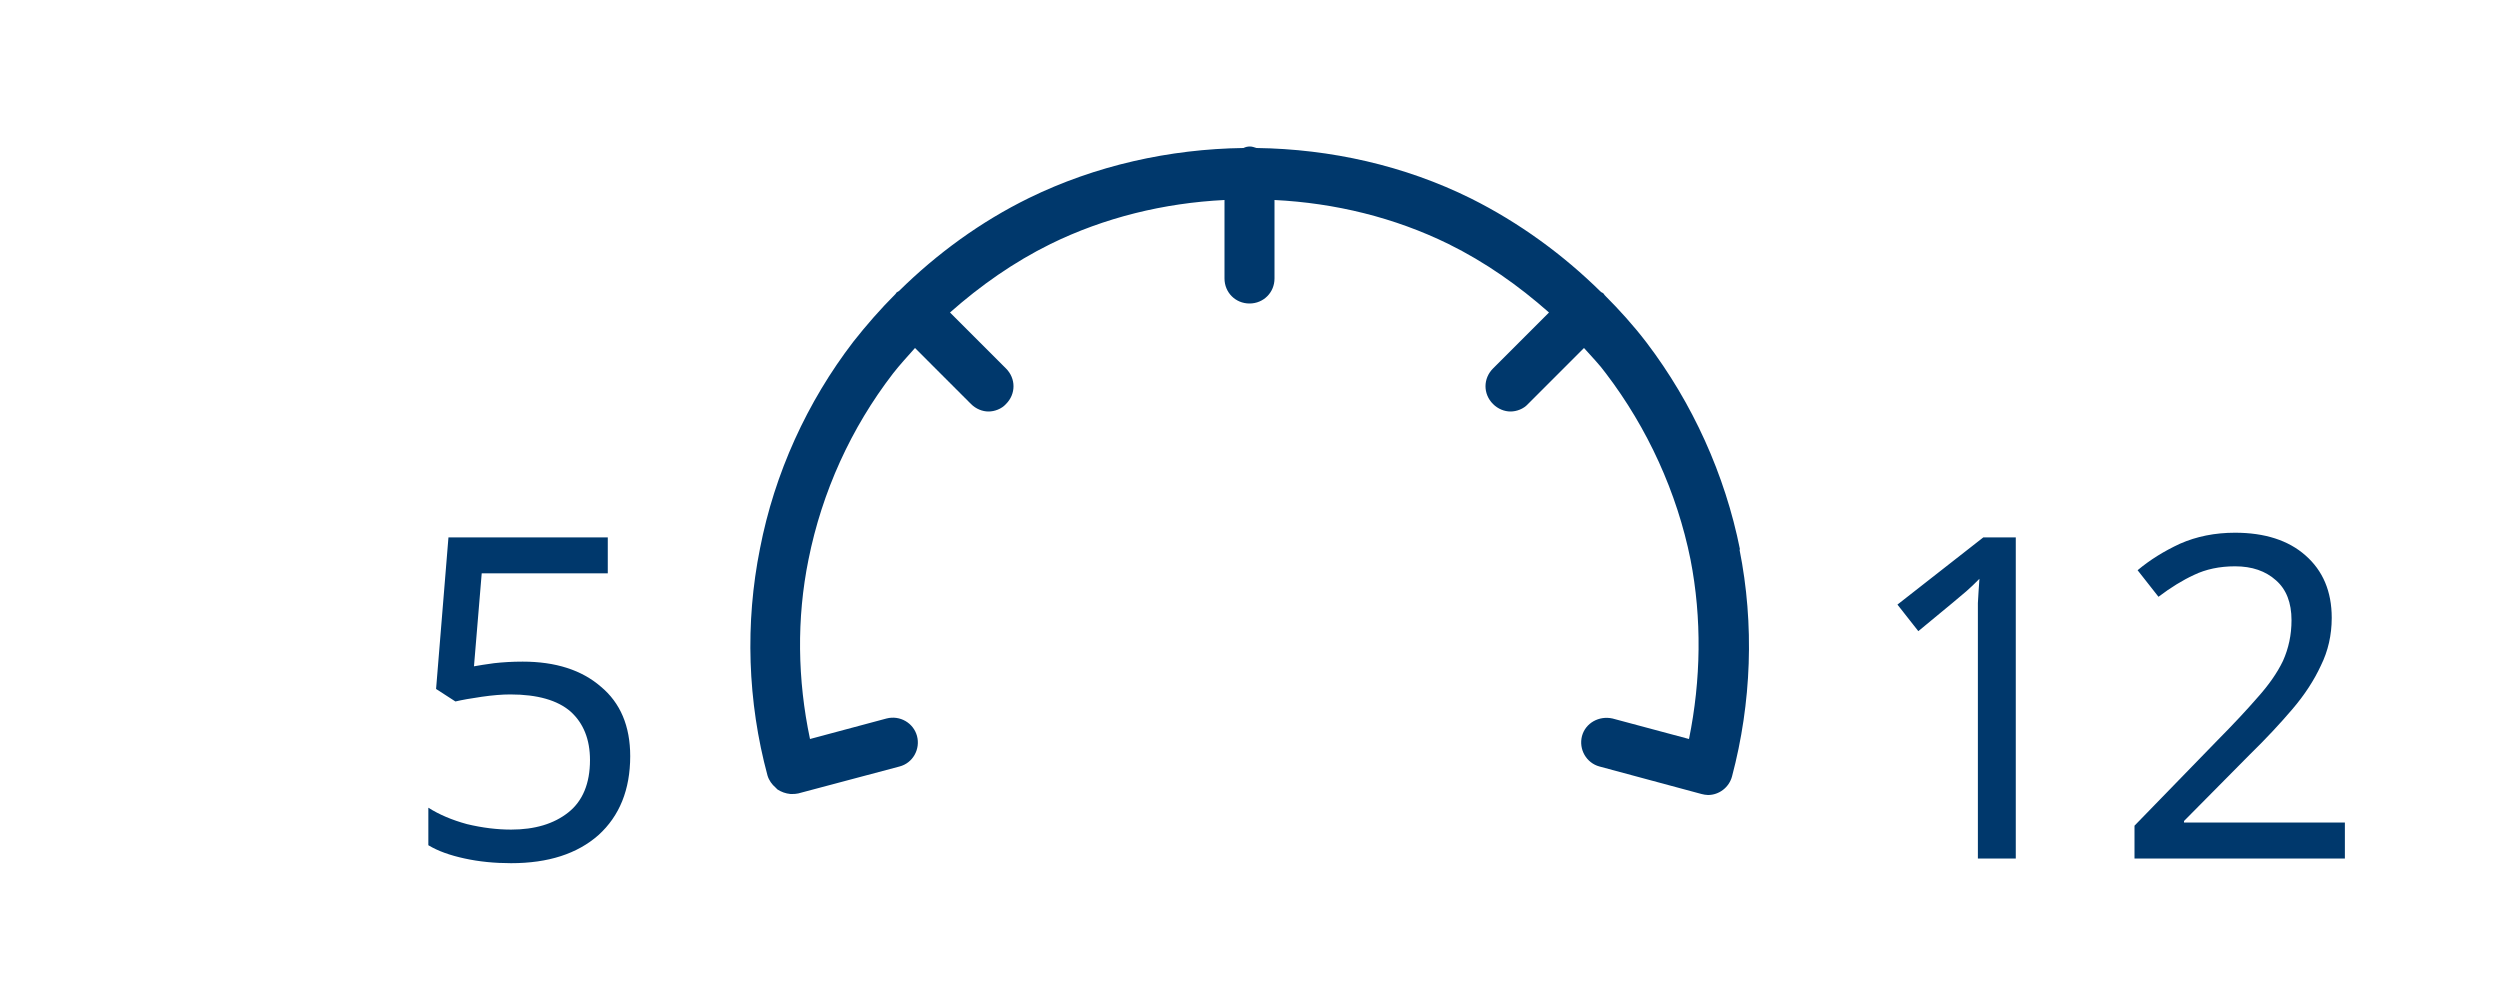
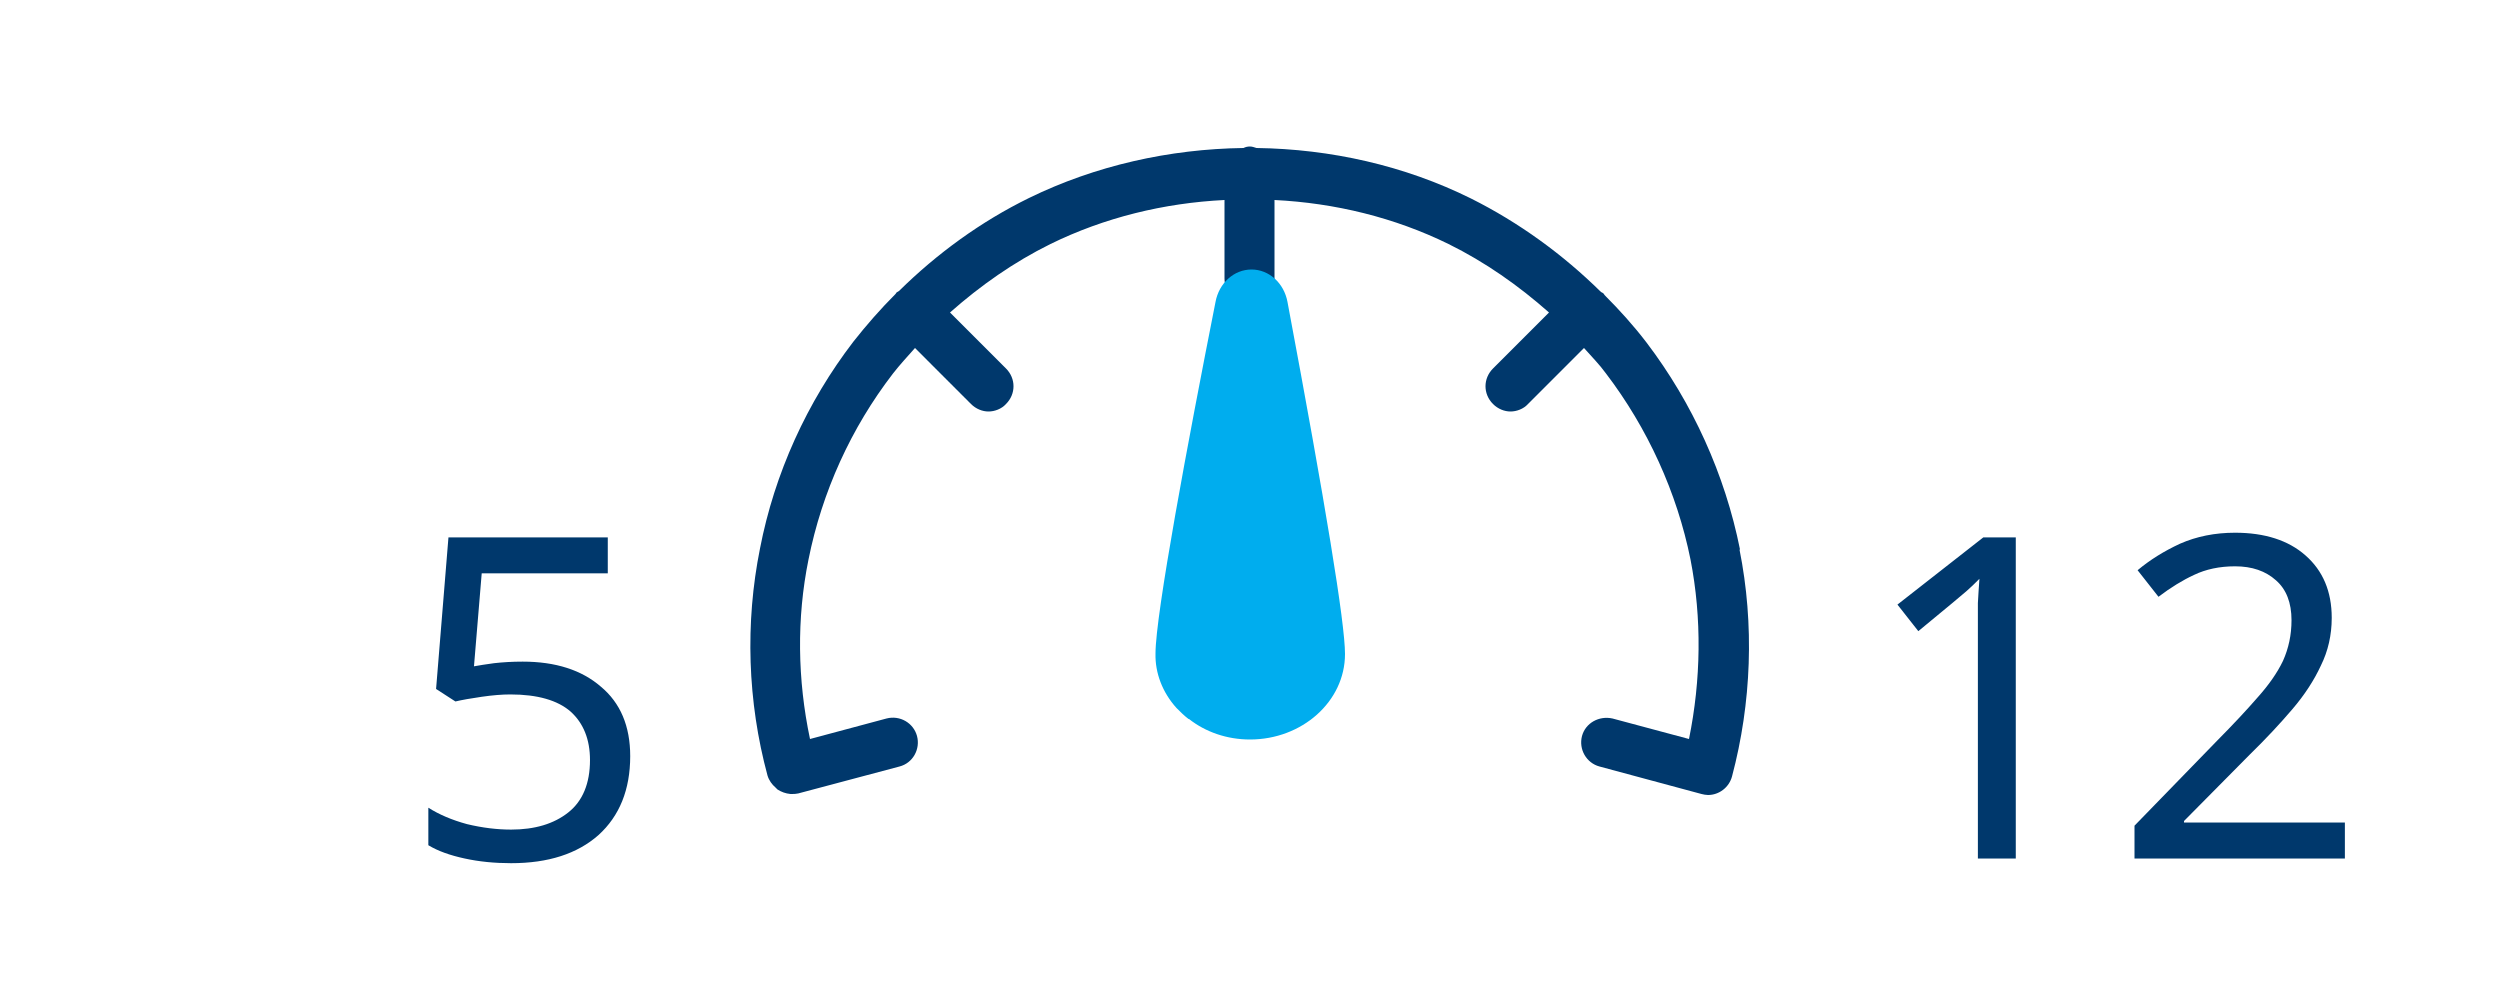
<svg xmlns="http://www.w3.org/2000/svg" id="Layer_1" data-name="Layer 1" viewBox="0 0 50 20">
  <defs>
    <style>
      .cls-1, .cls-2 {
        fill: #00386c;
      }

      .cls-3 {
        fill: #00adee;
        transform-origin: 25px 13px;
-         transform: rotate(95deg);
- 
      }

	  
      .cls-2 {
        font-family: FranklinGothic-Medium, 'Franklin Gothic Medium';
        font-size: 9px;
        font-weight: 500;
      }
	  
    </style>
  </defs>
  <path class="cls-1" d="M34.8,10.99c-.3-1.5-.95-2.93-1.87-4.14-.26-.34-.54-.65-.84-.95,0,0-.01-.02-.02-.03-.01-.01-.03-.02-.05-.03-.76-.75-1.64-1.39-2.6-1.87-1.33-.66-2.81-.99-4.29-1.01-.04-.01-.08-.03-.13-.03s-.09.01-.13.03c-1.48.02-2.96.35-4.29,1-.96.47-1.84,1.11-2.6,1.86-.02.01-.03.02-.05.03,0,0-.01.02-.02.03-.3.3-.58.62-.84.95-.93,1.21-1.58,2.64-1.87,4.14-.3,1.49-.25,3.06.15,4.54,0,0,0,0,0,0,0,0,0,0,0,0,0,0,0,0,0,0,.03.1.09.18.16.24.01.01.03.03.04.04.08.05.16.08.26.09,0,0,.01,0,.02,0,.04,0,.08,0,.12-.01,0,0,0,0,.01,0,0,0,0,0,0,0l2.03-.54c.27-.07.42-.35.35-.61s-.34-.42-.61-.35l-1.53.41c-.25-1.18-.27-2.41-.03-3.59.27-1.35.85-2.63,1.69-3.72.14-.18.29-.34.44-.51l1.12,1.12c.1.1.23.15.35.15s.26-.05.35-.15c.2-.2.2-.51,0-.71l-1.12-1.12c.61-.54,1.28-1.01,2.01-1.37,1.08-.53,2.27-.82,3.48-.88v1.57c0,.28.22.5.5.5s.5-.22.5-.5v-1.57c1.21.06,2.4.35,3.48.88.73.36,1.4.83,2.01,1.37l-1.12,1.12c-.2.2-.2.51,0,.71.1.1.23.15.35.15s.26-.05.35-.15l1.12-1.12c.15.17.31.33.44.51.83,1.09,1.42,2.38,1.69,3.72.23,1.18.21,2.41-.03,3.59l-1.53-.41c-.27-.06-.54.09-.61.35-.07.27.09.54.35.61l2.04.55s0,0,0,0c.04.01.09.02.13.02.22,0,.42-.15.48-.37.39-1.47.45-3.04.15-4.54Z" />
  <path id="arrow" class="cls-3" d="M23.77,14.38c-.09-.07-.16-.14-.24-.22-.28-.31-.43-.7-.42-1.09,0-.78.65-4.25,1.2-7.03.07-.38.37-.65.72-.65.35,0,.65.27.72.65.76,4.05,1.15,6.42,1.15,7.04h0c0,.95-.86,1.71-1.9,1.71-.46,0-.89-.15-1.22-.41Z" />
  <text id="max_box" class="cls-2" transform="translate(37.16 17.17) scale(.99 1)">12</text>
  <text id="min_box" class="cls-2" transform="translate(8.01 17.17) scale(.99 1)">5</text>
</svg>
